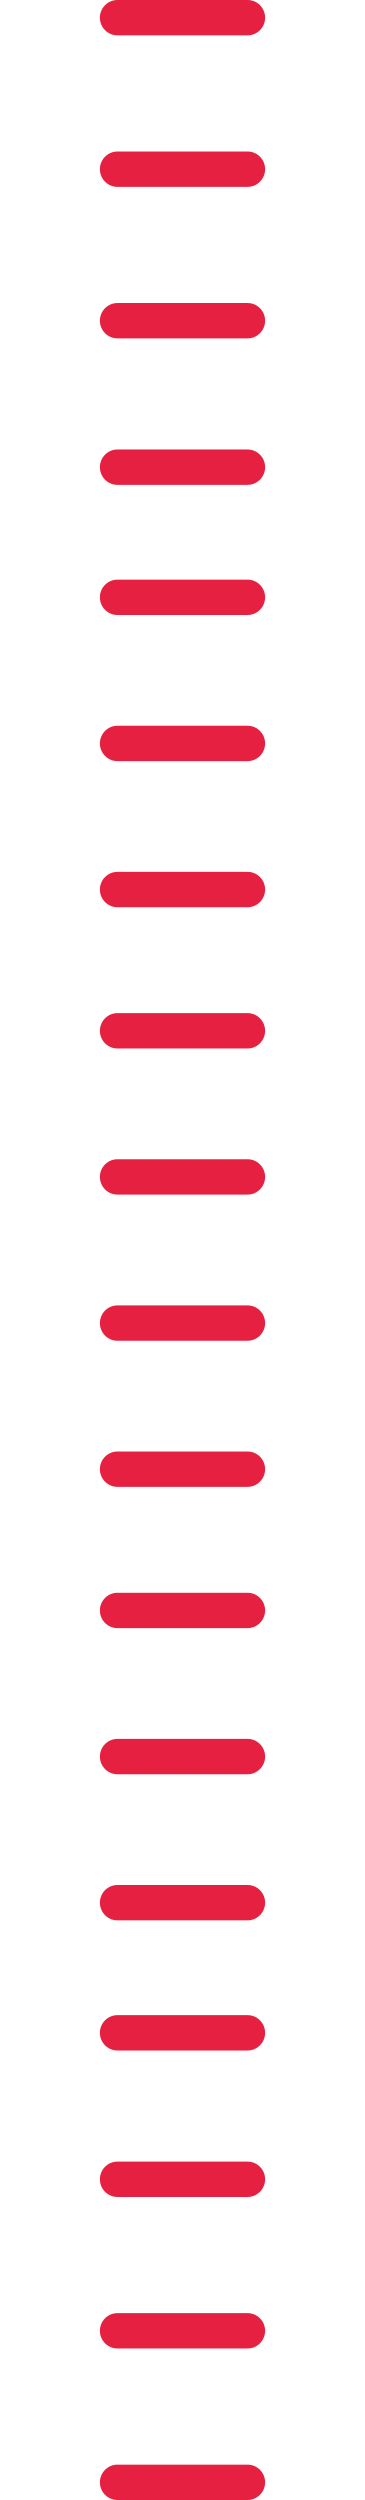
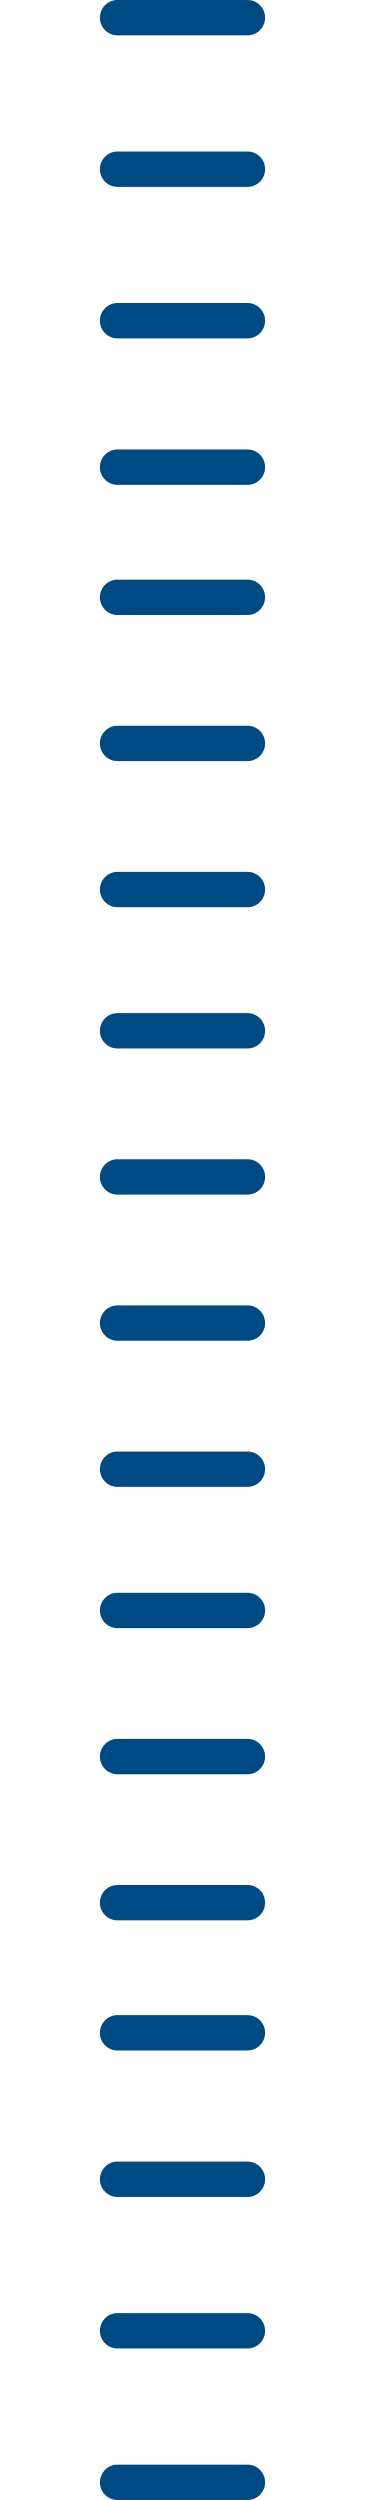
- <svg xmlns="http://www.w3.org/2000/svg" width="100%" height="100%" viewBox="0 0 73 500" version="1.1" xml:space="preserve" style="fill-rule:evenodd;clip-rule:evenodd;stroke-linejoin:round;stroke-miterlimit:2;">
-   <g transform="matrix(1,0,0,1.0101,0.48,-34.8485)">
-     <path d="M49.04,529.5L23,529.5C21.07,529.5 19.5,527.93 19.5,526C19.5,524.07 21.07,522.5 23,522.5L49.04,522.5C50.97,522.5 52.54,524.07 52.54,526C52.54,527.93 50.97,529.5 49.04,529.5M52.54,353.37C52.54,351.44 50.97,349.87 49.04,349.87L23,349.87C21.07,349.87 19.5,351.44 19.5,353.37C19.5,355.3 21.07,356.87 23,356.87L49.04,356.87C50.97,356.87 52.54,355.3 52.54,353.37M52.54,181.7C52.54,179.77 50.97,178.2 49.04,178.2L23,178.2C21.07,178.2 19.5,179.77 19.5,181.7C19.5,183.63 21.07,185.2 23,185.2L49.04,185.2C50.97,185.2 52.54,183.63 52.54,181.7M52.54,496C52.54,494.07 50.97,492.5 49.04,492.5L23,492.5C21.07,492.5 19.5,494.07 19.5,496C19.5,497.93 21.07,499.5 23,499.5L49.04,499.5C50.97,499.5 52.54,497.93 52.54,496M52.54,325.4C52.54,323.47 50.97,321.9 49.04,321.9L23,321.9C21.07,321.9 19.5,323.47 19.5,325.4C19.5,327.33 21.07,328.9 23,328.9L49.04,328.9C50.97,328.9 52.54,327.33 52.54,325.4M52.54,152.77C52.54,150.84 50.97,149.27 49.04,149.27L23,149.27C21.07,149.27 19.5,150.84 19.5,152.77C19.5,154.7 21.07,156.27 23,156.27L49.04,156.27C50.97,156.27 52.54,154.7 52.54,152.77M52.54,466C52.54,464.07 50.97,462.5 49.04,462.5L23,462.5C21.07,462.5 19.5,464.07 19.5,466C19.5,467.93 21.07,469.5 23,469.5L49.04,469.5C50.97,469.5 52.54,467.93 52.54,466M52.54,296.47C52.54,294.54 50.97,292.97 49.04,292.97L23,292.97C21.07,292.97 19.5,294.54 19.5,296.47C19.5,298.4 21.07,299.97 23,299.97L49.04,299.97C50.97,299.97 52.54,298.4 52.54,296.47M52.54,127C52.54,125.07 50.97,123.5 49.04,123.5L23,123.5C21.07,123.5 19.5,125.07 19.5,127C19.5,128.93 21.07,130.5 23,130.5L49.04,130.5C50.97,130.5 52.54,128.93 52.54,127M52.54,437C52.54,435.07 50.97,433.5 49.04,433.5L23,433.5C21.07,433.5 19.5,435.07 19.5,437C19.5,438.93 21.07,440.5 23,440.5L49.04,440.5C50.97,440.5 52.54,438.93 52.54,437M52.54,267.53C52.54,265.6 50.97,264.03 49.04,264.03L23,264.03C21.07,264.03 19.5,265.6 19.5,267.53C19.5,269.46 21.07,271.03 23,271.03L49.04,271.03C50.97,271.03 52.54,269.46 52.54,267.53M52.54,98C52.54,96.07 50.97,94.5 49.04,94.5L23,94.5C21.07,94.5 19.5,96.07 19.5,98C19.5,99.93 21.07,101.5 23,101.5L49.04,101.5C50.97,101.5 52.54,99.93 52.54,98M52.54,411.23C52.54,409.3 50.97,407.73 49.04,407.73L23,407.73C21.07,407.73 19.5,409.3 19.5,411.23C19.5,413.16 21.07,414.73 23,414.73L49.04,414.73C50.97,414.73 52.54,413.16 52.54,411.23M52.54,238.6C52.54,236.67 50.97,235.1 49.04,235.1L23,235.1C21.07,235.1 19.5,236.67 19.5,238.6C19.5,240.53 21.07,242.1 23,242.1L49.04,242.1C50.97,242.1 52.54,240.53 52.54,238.6M52.54,68C52.54,66.07 50.97,64.5 49.04,64.5L23,64.5C21.07,64.5 19.5,66.07 19.5,68C19.5,69.93 21.07,71.5 23,71.5L49.04,71.5C50.97,71.5 52.54,69.93 52.54,68M52.54,382.3C52.54,380.37 50.97,378.8 49.04,378.8L23,378.8C21.07,378.8 19.5,380.37 19.5,382.3C19.5,384.23 21.07,385.8 23,385.8L49.04,385.8C50.97,385.8 52.54,384.23 52.54,382.3M52.54,210.63C52.54,208.7 50.97,207.13 49.04,207.13L23,207.13C21.07,207.13 19.5,208.7 19.5,210.63C19.5,212.56 21.07,214.13 23,214.13L49.04,214.13C50.97,214.13 52.54,212.56 52.54,210.63M52.54,38C52.54,36.07 50.97,34.5 49.04,34.5L23,34.5C21.07,34.5 19.5,36.07 19.5,38C19.5,39.93 21.07,41.5 23,41.5L49.04,41.5C50.97,41.5 52.54,39.93 52.54,38" style="fill:rgb(230,32,64);fill-rule:nonzero;" />
-   </g>
+ <svg xmlns="http://www.w3.org/2000/svg" xml:space="preserve" style="fill-rule:evenodd;clip-rule:evenodd;stroke-linejoin:round;stroke-miterlimit:2" viewBox="0 0 73 500">
+   <path d="M49.04 529.5H23c-1.93 0-3.5-1.57-3.5-3.5s1.57-3.5 3.5-3.5h26.04c1.93 0 3.5 1.57 3.5 3.5s-1.57 3.5-3.5 3.5m3.5-176.13c0-1.93-1.57-3.5-3.5-3.5H23c-1.93 0-3.5 1.57-3.5 3.5s1.57 3.5 3.5 3.5h26.04c1.93 0 3.5-1.57 3.5-3.5m0-171.67c0-1.93-1.57-3.5-3.5-3.5H23c-1.93 0-3.5 1.57-3.5 3.5s1.57 3.5 3.5 3.5h26.04c1.93 0 3.5-1.57 3.5-3.5m0 314.3c0-1.93-1.57-3.5-3.5-3.5H23c-1.93 0-3.5 1.57-3.5 3.5s1.57 3.5 3.5 3.5h26.04c1.93 0 3.5-1.57 3.5-3.5m0-170.6c0-1.93-1.57-3.5-3.5-3.5H23c-1.93 0-3.5 1.57-3.5 3.5s1.57 3.5 3.5 3.5h26.04c1.93 0 3.5-1.57 3.5-3.5m0-172.63c0-1.93-1.57-3.5-3.5-3.5H23c-1.93 0-3.5 1.57-3.5 3.5s1.57 3.5 3.5 3.5h26.04c1.93 0 3.5-1.57 3.5-3.5m0 313.23c0-1.93-1.57-3.5-3.5-3.5H23c-1.93 0-3.5 1.57-3.5 3.5s1.57 3.5 3.5 3.5h26.04c1.93 0 3.5-1.57 3.5-3.5m0-169.53c0-1.93-1.57-3.5-3.5-3.5H23c-1.93 0-3.5 1.57-3.5 3.5s1.57 3.5 3.5 3.5h26.04c1.93 0 3.5-1.57 3.5-3.5m0-169.47c0-1.93-1.57-3.5-3.5-3.5H23c-1.93 0-3.5 1.57-3.5 3.5s1.57 3.5 3.5 3.5h26.04c1.93 0 3.5-1.57 3.5-3.5m0 310c0-1.93-1.57-3.5-3.5-3.5H23c-1.93 0-3.5 1.57-3.5 3.5s1.57 3.5 3.5 3.5h26.04c1.93 0 3.5-1.57 3.5-3.5m0-169.47c0-1.93-1.57-3.5-3.5-3.5H23c-1.93 0-3.5 1.57-3.5 3.5s1.57 3.5 3.5 3.5h26.04c1.93 0 3.5-1.57 3.5-3.5m0-169.53c0-1.93-1.57-3.5-3.5-3.5H23c-1.93 0-3.5 1.57-3.5 3.5s1.57 3.5 3.5 3.5h26.04c1.93 0 3.5-1.57 3.5-3.5m0 313.23c0-1.93-1.57-3.5-3.5-3.5H23c-1.93 0-3.5 1.57-3.5 3.5s1.57 3.5 3.5 3.5h26.04c1.93 0 3.5-1.57 3.5-3.5m0-172.63c0-1.93-1.57-3.5-3.5-3.5H23c-1.93 0-3.5 1.57-3.5 3.5s1.57 3.5 3.5 3.5h26.04c1.93 0 3.5-1.57 3.5-3.5m0-170.6c0-1.93-1.57-3.5-3.5-3.5H23c-1.93 0-3.5 1.57-3.5 3.5s1.57 3.5 3.5 3.5h26.04c1.93 0 3.5-1.57 3.5-3.5m0 314.3c0-1.93-1.57-3.5-3.5-3.5H23c-1.93 0-3.5 1.57-3.5 3.5s1.57 3.5 3.5 3.5h26.04c1.93 0 3.5-1.57 3.5-3.5m0-171.67c0-1.93-1.57-3.5-3.5-3.5H23c-1.93 0-3.5 1.57-3.5 3.5s1.57 3.5 3.5 3.5h26.04c1.93 0 3.5-1.57 3.5-3.5m0-172.63c0-1.93-1.57-3.5-3.5-3.5H23c-1.93 0-3.5 1.57-3.5 3.5s1.57 3.5 3.5 3.5h26.04c1.93 0 3.5-1.57 3.5-3.5" style="fill:#004a83;fill-rule:nonzero" transform="matrix(1 0 0 1.0101 .48 -34.849)" />
</svg>
